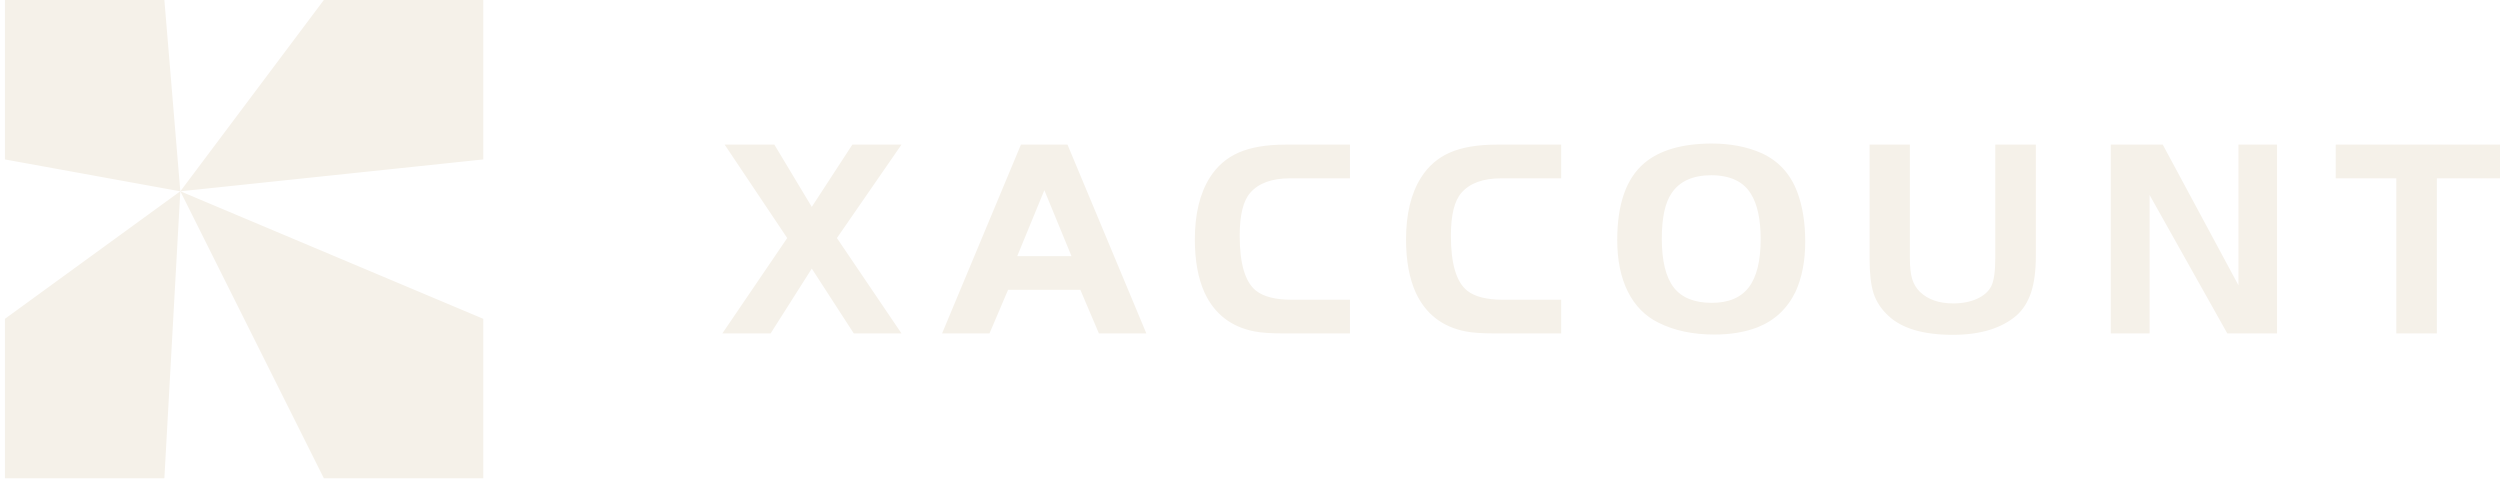
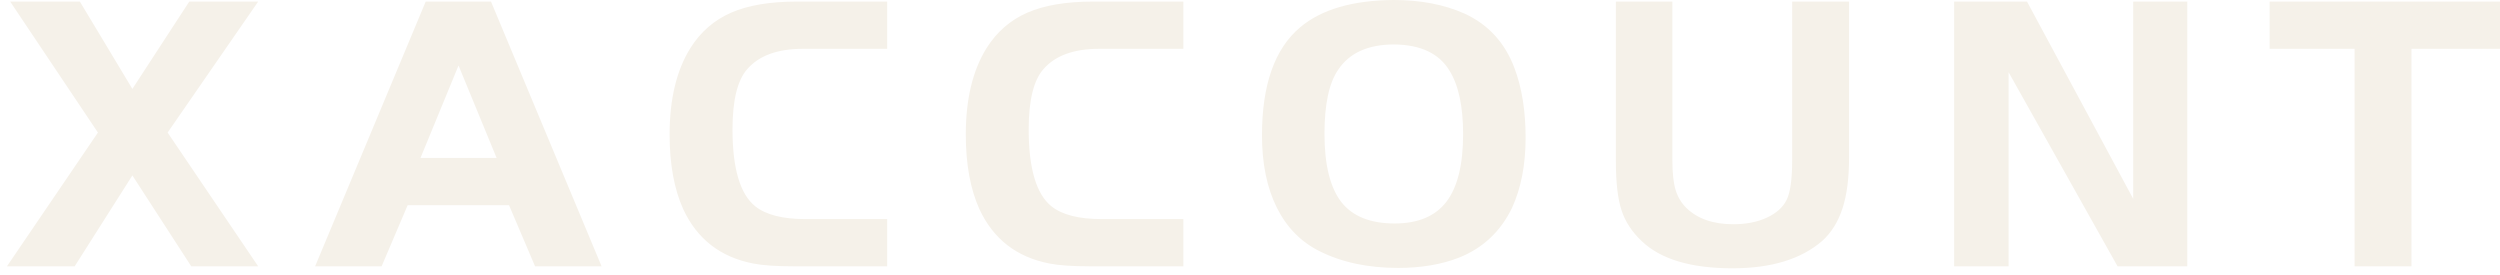
- <svg xmlns="http://www.w3.org/2000/svg" width="115" height="22" viewBox="0 0 115 22" fill="none">
-   <path fill-rule="evenodd" clip-rule="evenodd" d="M0.227 0H7.561L8.294 8.799L8.294 8.799L8.294 8.8L8.294 8.801L8.294 8.801L7.561 22H0.227V14.666L8.292 8.8L0.227 7.334V0ZM78.717 6.602C79.593 6.602 80.364 6.749 81.03 7.044C81.809 7.4 82.357 7.995 82.672 8.828C82.918 9.479 83.04 10.242 83.04 11.119C83.04 12.004 82.891 12.772 82.594 13.423C82.217 14.196 81.639 14.738 80.859 15.051C80.281 15.276 79.615 15.389 78.861 15.389C77.871 15.389 77.013 15.207 76.286 14.842C75.672 14.539 75.204 14.061 74.879 13.41C74.555 12.759 74.393 11.97 74.393 11.041C74.393 9.383 74.809 8.203 75.642 7.5C76.343 6.91 77.368 6.61 78.717 6.602ZM78.73 8.06C77.871 8.06 77.258 8.337 76.89 8.893C76.592 9.327 76.443 10.025 76.443 10.989C76.443 12.004 76.627 12.751 76.995 13.228C77.363 13.697 77.946 13.931 78.743 13.931C79.514 13.931 80.081 13.692 80.445 13.215C80.809 12.738 80.99 12 80.99 11.002C80.99 10.091 80.841 9.396 80.543 8.919C80.202 8.355 79.597 8.068 78.73 8.06ZM33.334 6.653L36.212 10.95L33.228 15.337H35.449L37.342 12.355L39.274 15.337H41.468L38.498 10.95L41.468 6.653H39.208L37.342 9.517L35.62 6.653H33.334ZM46.963 6.653L43.336 15.337H45.517L46.371 13.332H49.696L50.55 15.337H52.732L49.105 6.653H46.963ZM46.792 11.783L48.04 8.749L49.289 11.783H46.792ZM62.099 13.788V15.337H59.037C58.459 15.337 58.016 15.306 57.71 15.246C56.632 15.037 55.865 14.443 55.41 13.462C55.112 12.803 54.963 11.987 54.963 11.015C54.963 9.852 55.191 8.906 55.646 8.177C55.979 7.647 56.424 7.261 56.98 7.018C57.537 6.775 58.253 6.653 59.129 6.653H62.099V8.203H59.339C58.507 8.203 57.898 8.424 57.513 8.867C57.188 9.231 57.026 9.891 57.026 10.845C57.026 12.13 57.276 12.972 57.775 13.371C58.126 13.649 58.673 13.788 59.418 13.788H62.099ZM71.814 15.337V13.788H69.133C68.388 13.788 67.841 13.649 67.49 13.371C66.991 12.972 66.741 12.13 66.741 10.845C66.741 9.891 66.903 9.231 67.228 8.867C67.613 8.424 68.222 8.203 69.054 8.203H71.814V6.653H68.844C67.968 6.653 67.252 6.775 66.695 7.018C66.139 7.261 65.695 7.647 65.362 8.177C64.906 8.906 64.678 9.852 64.678 11.015C64.678 11.987 64.827 12.803 65.125 13.462C65.581 14.443 66.347 15.037 67.425 15.246C67.731 15.306 68.174 15.337 68.752 15.337H71.814ZM87.854 11.861V6.653H86.001V11.9C86.001 12.585 86.062 13.117 86.185 13.495C86.308 13.872 86.531 14.213 86.855 14.517C87.477 15.107 88.467 15.402 89.825 15.402C91.096 15.402 92.077 15.102 92.769 14.504C93.067 14.235 93.288 13.881 93.433 13.443C93.577 13.004 93.649 12.447 93.649 11.77V6.653H91.783V11.861C91.783 12.486 91.722 12.92 91.599 13.163C91.477 13.406 91.26 13.599 90.949 13.742C90.638 13.885 90.272 13.957 89.851 13.957C89.194 13.957 88.682 13.779 88.314 13.423C88.147 13.258 88.029 13.061 87.959 12.831C87.889 12.601 87.854 12.277 87.854 11.861ZM98.882 8.971V15.337H97.095V6.653H99.487L102.969 13.124V6.653H104.743V15.337H102.456L98.882 8.971ZM107.444 8.203H110.23V15.337H112.096V8.203H115V6.653H107.444V8.203ZM14.897 0H22.23V7.334L8.3 8.8L22.231 14.666V22H14.897L8.297 8.801L8.296 8.801L8.297 8.8L8.297 8.799L8.297 8.799L14.897 0Z" fill="#F5F1E9" style="fill:#F5F1E9;fill:color(display-p3 0.961 0.945 0.914);fill-opacity:1;" />
+ <svg xmlns="http://www.w3.org/2000/svg" width="82" height="9" viewBox="0 0 82 9" fill="none">
+   <path fill-rule="evenodd" clip-rule="evenodd" d="M45.717 0C46.593 0 47.364 0.148 48.03 0.443C48.809 0.798 49.357 1.393 49.672 2.226C49.918 2.877 50.04 3.641 50.04 4.518C50.04 5.403 49.891 6.171 49.593 6.822C49.217 7.594 48.639 8.137 47.859 8.449C47.281 8.675 46.615 8.788 45.861 8.788C44.871 8.788 44.013 8.605 43.286 8.241C42.672 7.937 42.204 7.46 41.879 6.809C41.555 6.158 41.393 5.368 41.393 4.439C41.393 2.782 41.809 1.601 42.642 0.898C43.343 0.308 44.367 0.009 45.717 0ZM45.73 1.458C44.871 1.458 44.258 1.736 43.89 2.291C43.592 2.725 43.443 3.424 43.443 4.387C43.443 5.403 43.627 6.149 43.995 6.627C44.363 7.095 44.946 7.33 45.743 7.33C46.514 7.33 47.081 7.091 47.445 6.614C47.808 6.136 47.99 5.398 47.99 4.4C47.99 3.489 47.841 2.795 47.543 2.317C47.202 1.753 46.597 1.467 45.73 1.458ZM0.334 0.052L3.212 4.348L0.228 8.735H2.449L4.342 5.754L6.273 8.735H8.468L5.498 4.348L8.468 0.052H6.208L4.342 2.916L2.62 0.052H0.334ZM13.963 0.052L10.336 8.735H12.517L13.371 6.73H16.696L17.55 8.735H19.732L16.105 0.052H13.963ZM13.792 5.181L15.04 2.148L16.289 5.181H13.792ZM29.099 7.186V8.735H26.037C25.459 8.735 25.016 8.705 24.709 8.644C23.632 8.436 22.865 7.841 22.41 6.861C22.112 6.201 21.963 5.385 21.963 4.413C21.963 3.25 22.191 2.304 22.646 1.575C22.979 1.046 23.424 0.659 23.98 0.416C24.536 0.173 25.253 0.052 26.129 0.052H29.099V1.601H26.339C25.507 1.601 24.898 1.822 24.512 2.265C24.188 2.629 24.026 3.289 24.026 4.244C24.026 5.528 24.276 6.37 24.775 6.769C25.126 7.047 25.673 7.186 26.418 7.186H29.099ZM38.814 8.735V7.186H36.133C35.388 7.186 34.841 7.047 34.49 6.769C33.991 6.37 33.741 5.528 33.741 4.244C33.741 3.289 33.903 2.629 34.228 2.265C34.613 1.822 35.222 1.601 36.054 1.601H38.814V0.052H35.844C34.968 0.052 34.252 0.173 33.695 0.416C33.139 0.659 32.694 1.046 32.361 1.575C31.906 2.304 31.678 3.25 31.678 4.413C31.678 5.385 31.827 6.201 32.125 6.861C32.581 7.841 33.347 8.436 34.425 8.644C34.731 8.705 35.174 8.735 35.752 8.735H38.814ZM54.854 5.259V0.052H53.001V5.298C53.001 5.984 53.062 6.516 53.185 6.893C53.307 7.271 53.531 7.611 53.855 7.915C54.477 8.505 55.467 8.8 56.825 8.8C58.095 8.8 59.077 8.501 59.769 7.902C60.067 7.633 60.288 7.279 60.432 6.841C60.577 6.403 60.649 5.845 60.649 5.168V0.052H58.783V5.259C58.783 5.884 58.722 6.318 58.599 6.561C58.477 6.804 58.26 6.997 57.949 7.14C57.638 7.284 57.272 7.355 56.851 7.355C56.194 7.355 55.682 7.177 55.314 6.822C55.147 6.657 55.029 6.459 54.959 6.229C54.889 5.999 54.854 5.676 54.854 5.259ZM65.882 2.369V8.735H64.095V0.052H66.486L69.969 6.522V0.052H71.743V8.735H69.456L65.882 2.369ZM74.444 1.601H77.23V8.735H79.096V1.601H82V0.052H74.444V1.601Z" fill="#F5F1E9" style="fill:#F5F1E9;fill:color(display-p3 0.961 0.945 0.914);fill-opacity:1;" />
</svg>
